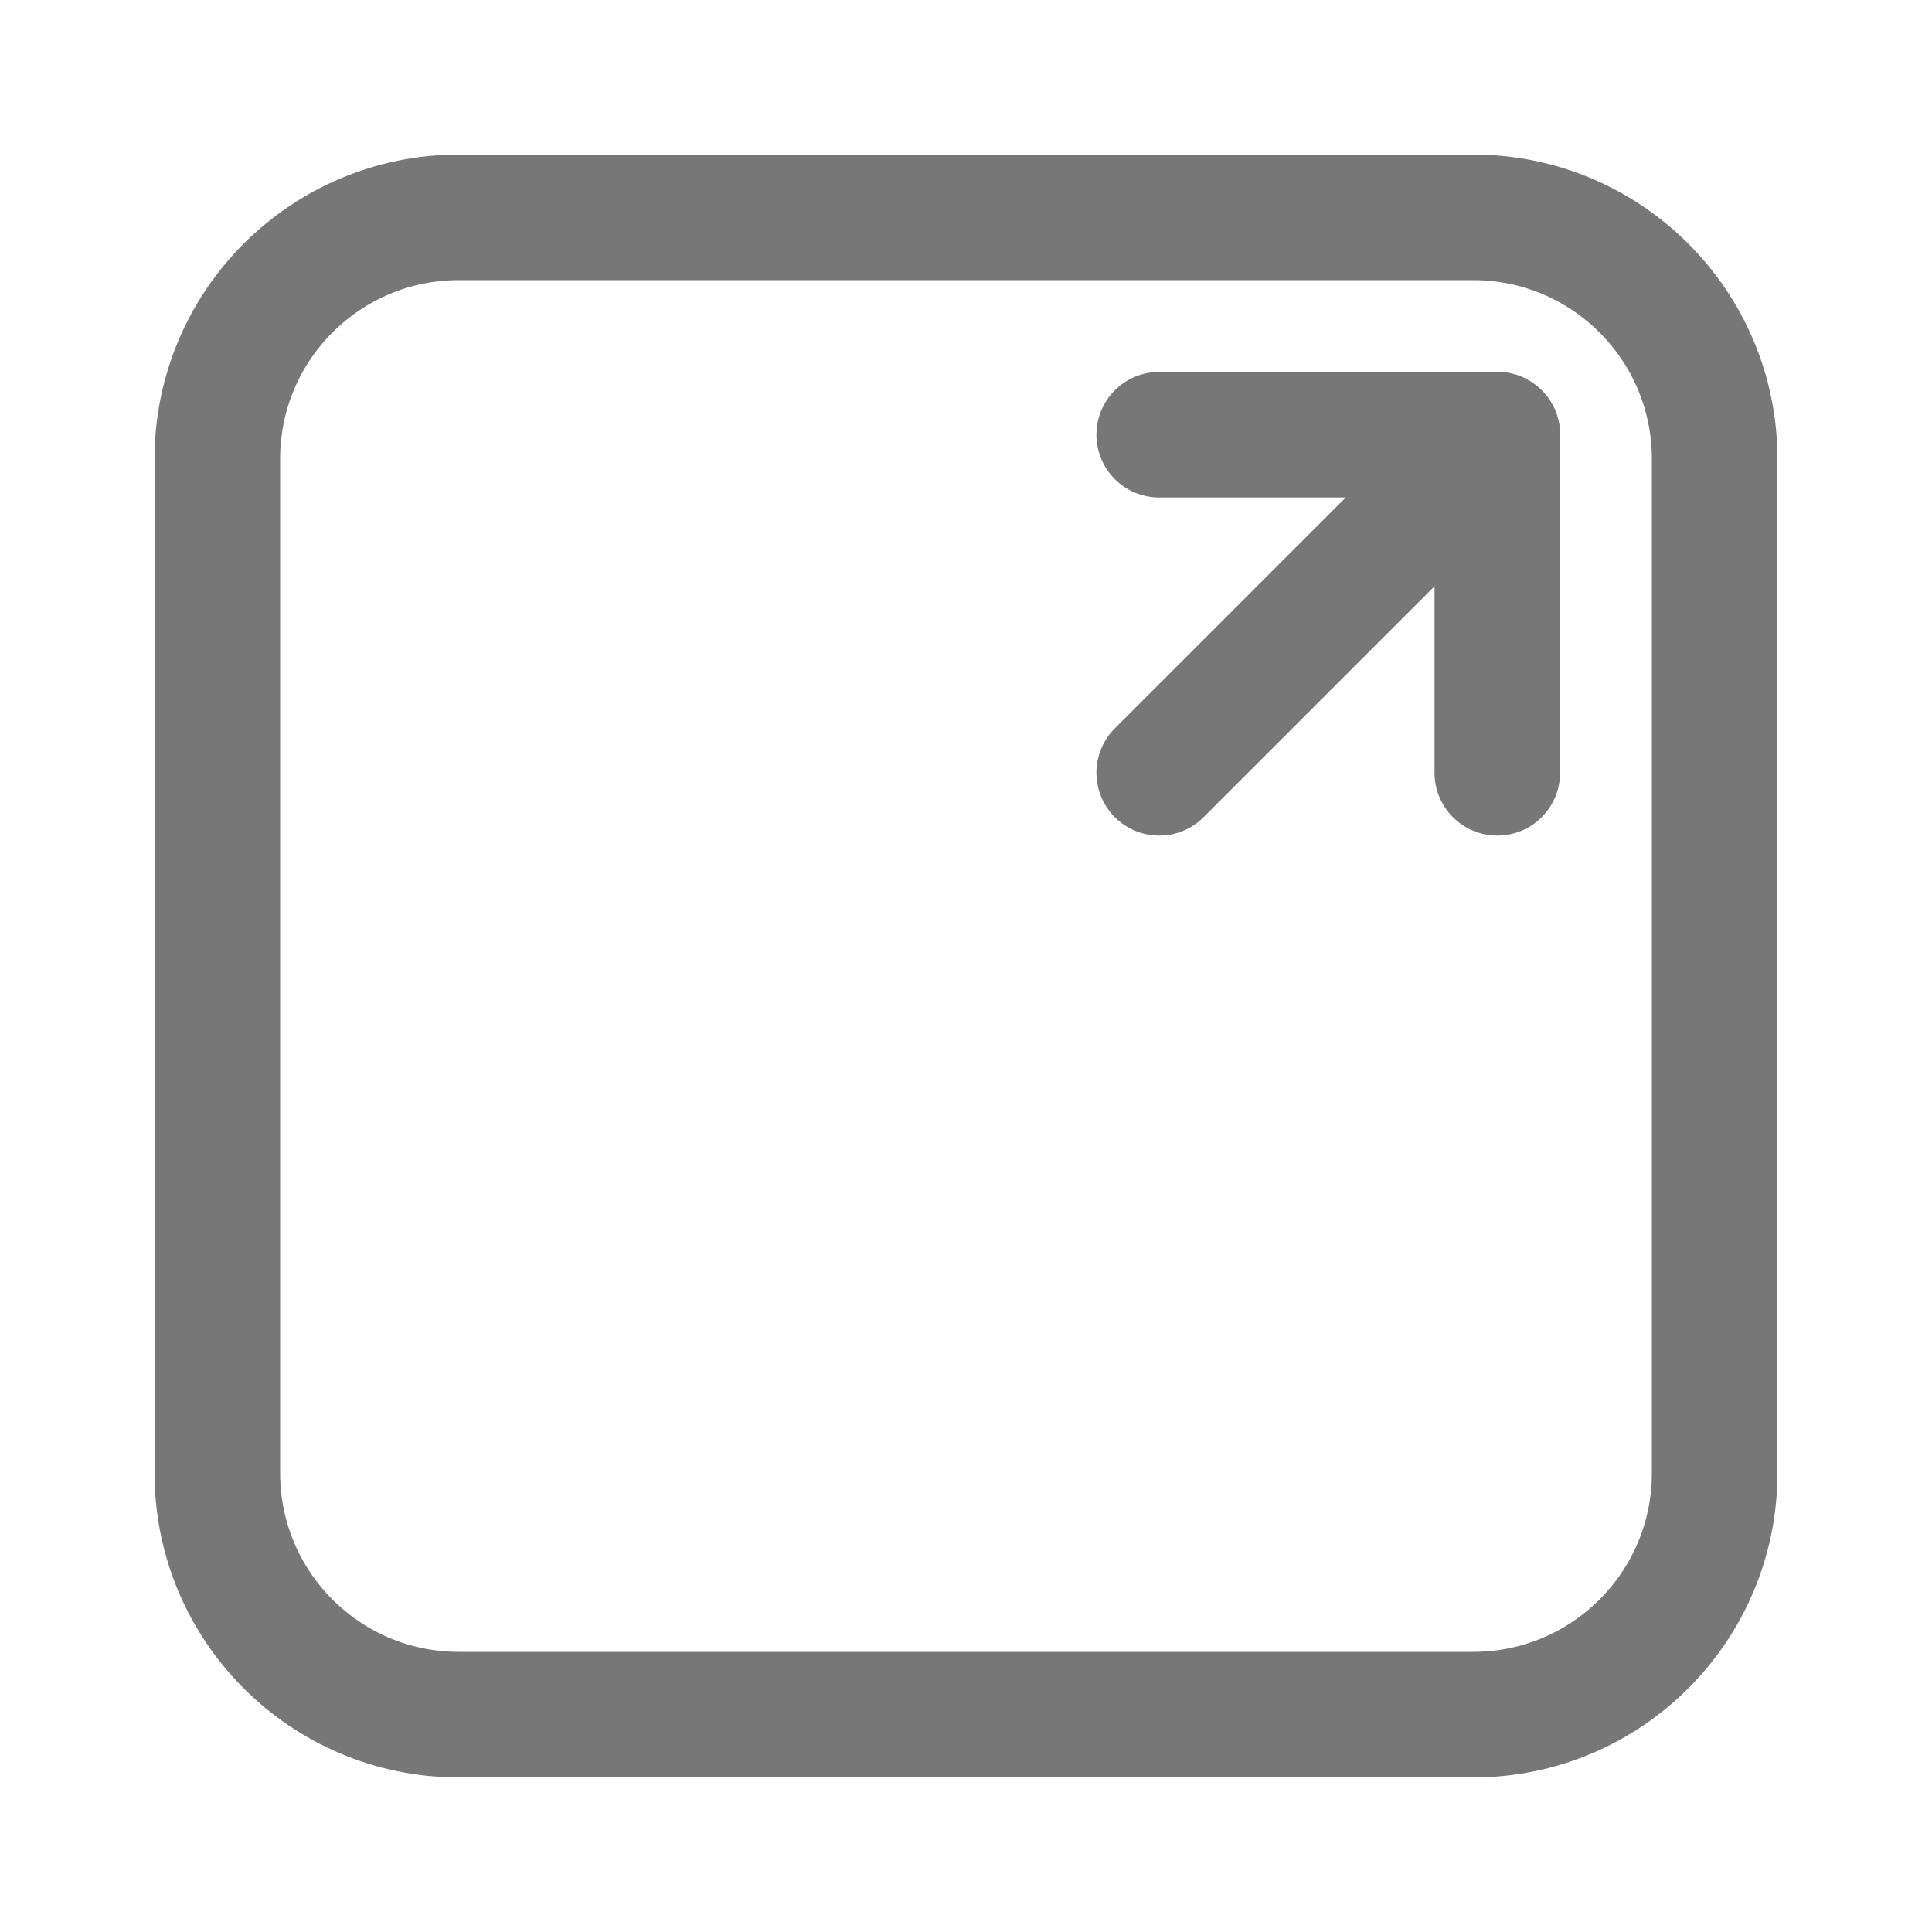
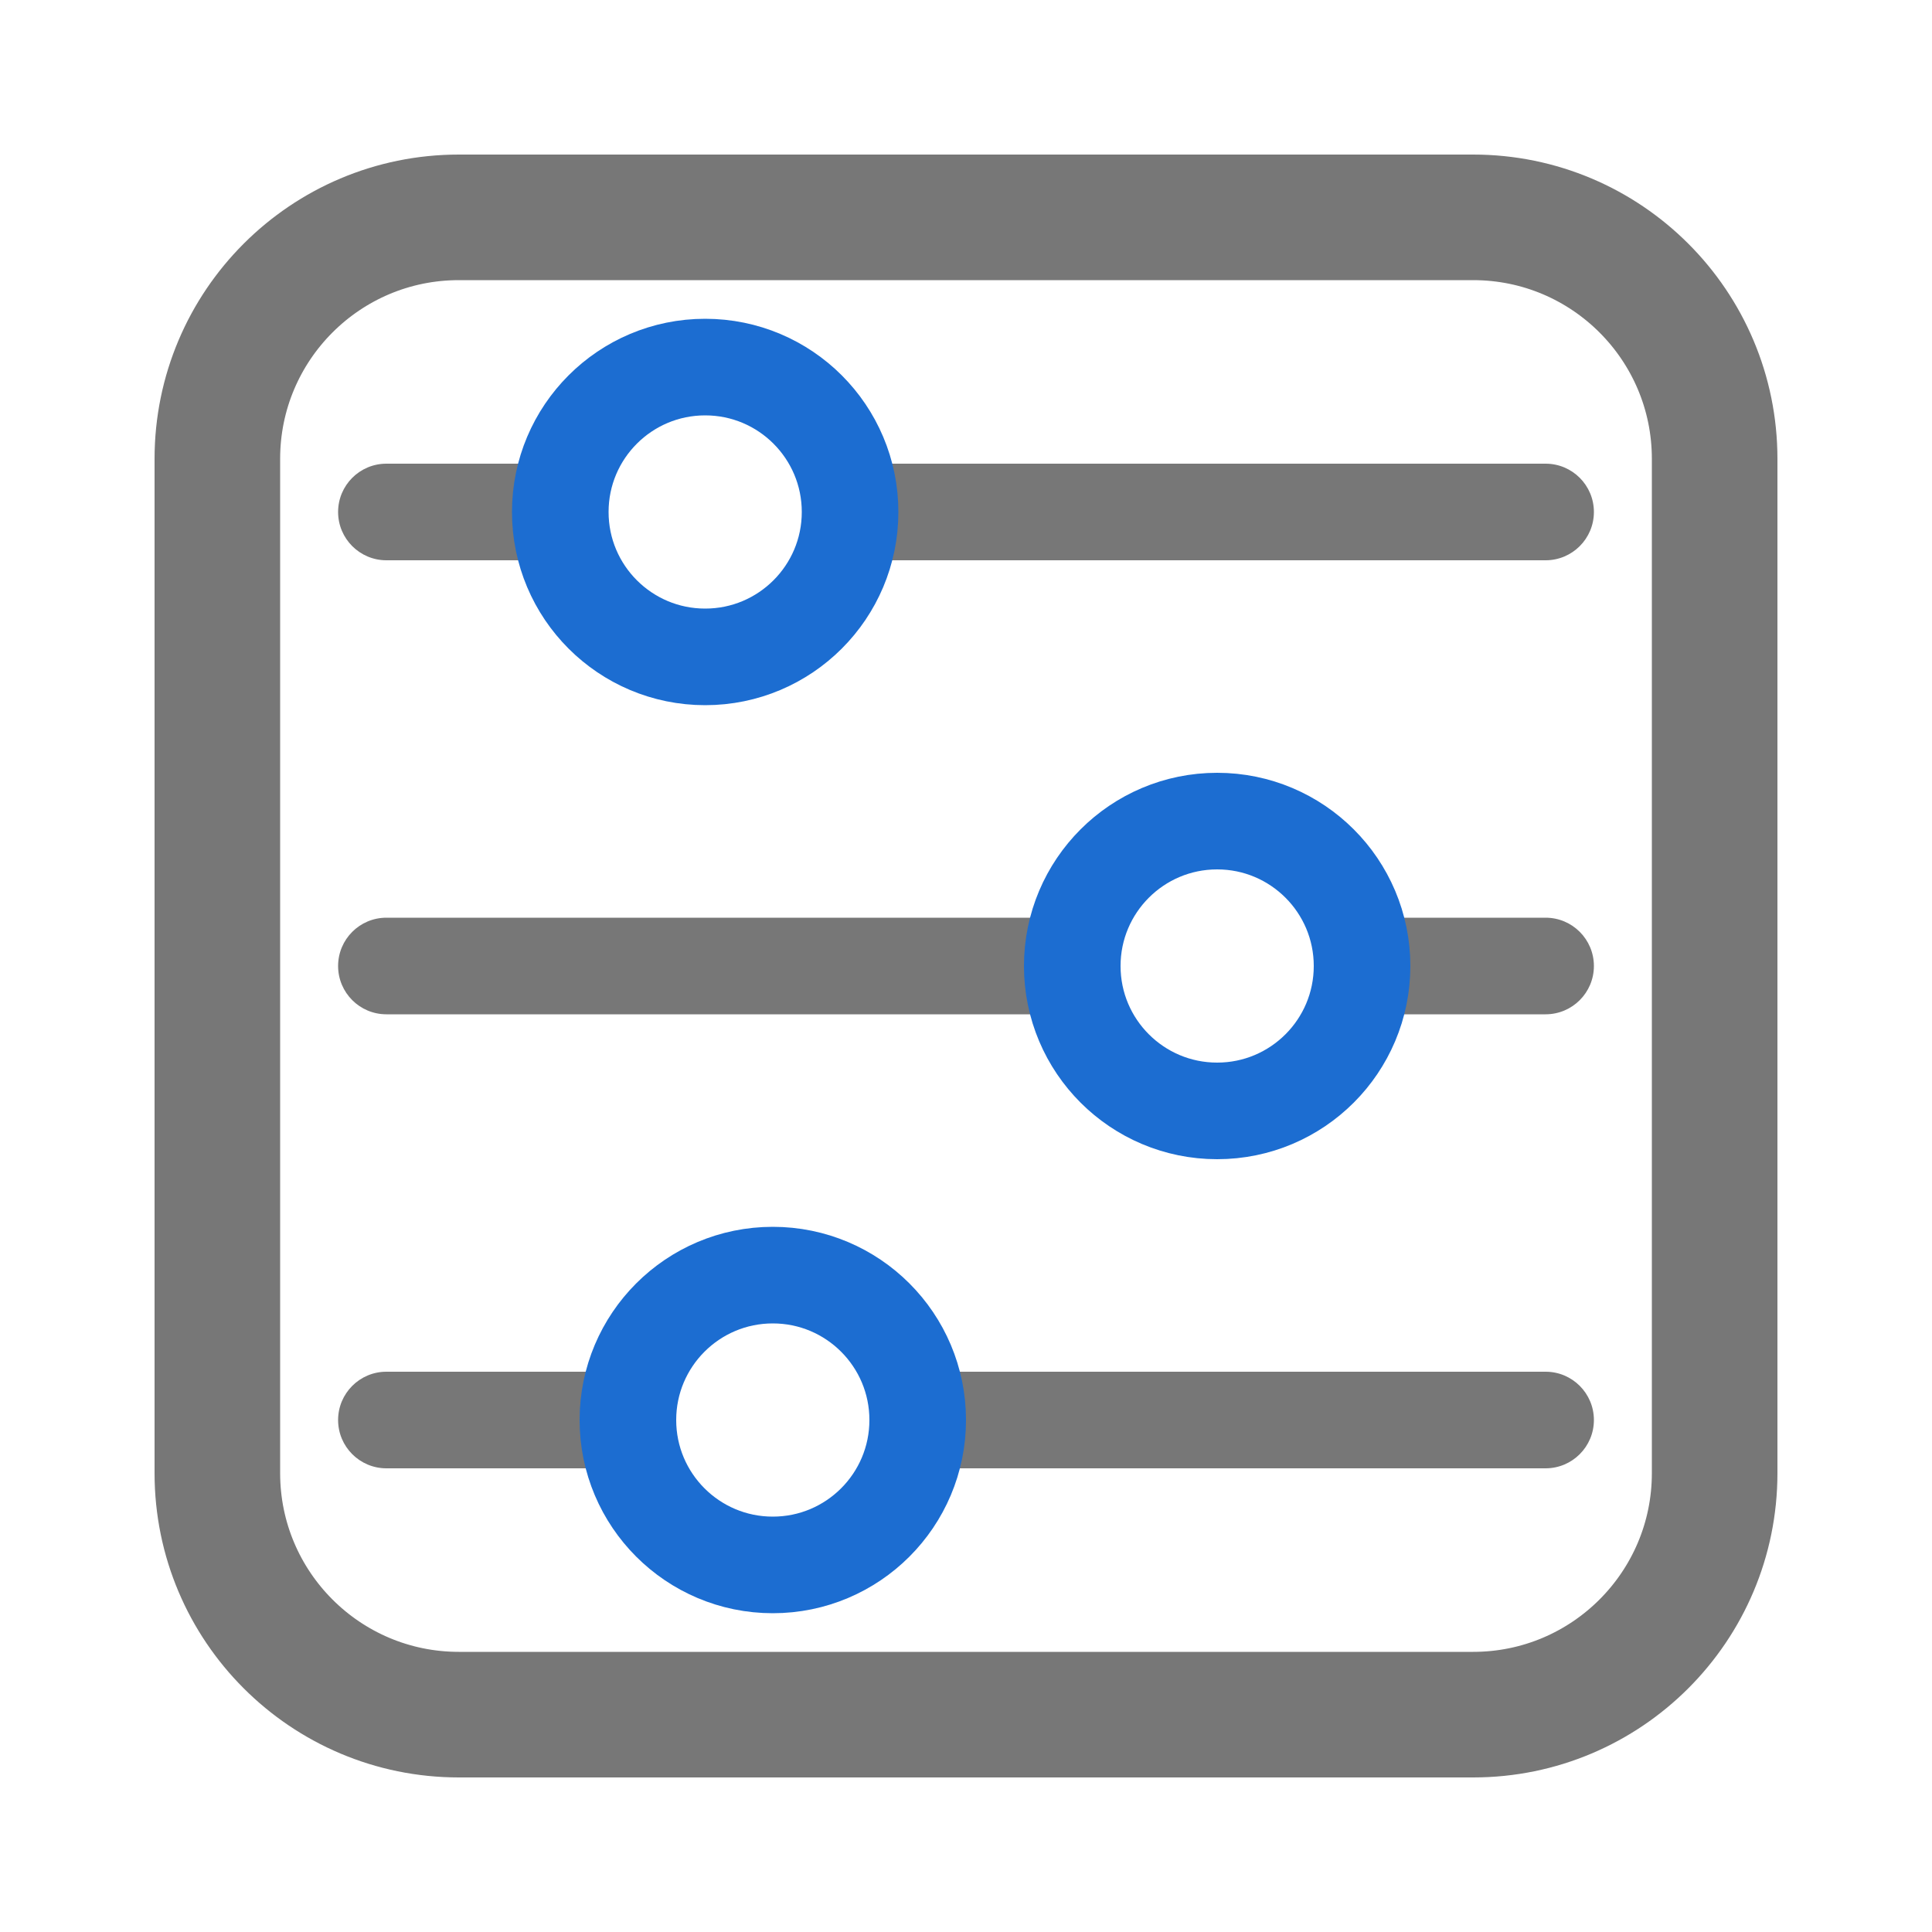
<svg xmlns="http://www.w3.org/2000/svg" t="1792234209690" class="icon" viewBox="0 0 1024 1024" version="1.1" p-id="3320" width="200" height="200" id="svg2">
  <defs id="defs2" />
-   <path d="M 798.446,81.627 H 224.991 c -80.284,0 -143.364,63.08 -143.364,143.364 v 573.455 c 0,80.284 63.08,143.364 143.364,143.364 h 573.455 c 80.284,0 143.364,-63.08 143.364,-143.364 V 224.991 c 0,-80.284 -63.08,-143.364 -143.364,-143.364 z m 86.018,716.819 c 0,45.876 -40.142,86.018 -86.018,86.018 H 224.991 c -45.876,0 -86.018,-40.142 -86.018,-86.018 V 224.991 c 0,-45.876 40.142,-86.018 86.018,-86.018 h 573.455 c 45.876,0 86.018,40.142 86.018,86.018 z" fill="#1c6dd1" p-id="3321" id="path1" style="display:none;fill:#777777;fill-opacity:1;stroke-width:0.84;stroke-dasharray:none" />
-   <path d="M 421.443,564.505 257.308,733.686 v -105.009 c 0,-17.502 -11.32,-29.169 -28.299,-29.169 -16.979,0 -28.299,11.668 -28.299,29.169 v 175.015 c 0,17.502 11.32,29.169 28.299,29.169 h 169.795 c 16.979,0 28.299,-11.668 28.299,-29.169 0,-17.502 -11.32,-29.169 -28.299,-29.169 H 296.926 L 461.062,605.341 c 11.32,-11.668 11.32,-29.169 0,-40.837 -11.32,-11.668 -28.299,-11.668 -39.619,0 z M 794.992,191.139 H 625.197 c -16.979,0 -28.299,11.668 -28.299,29.169 0,17.502 11.32,29.169 28.299,29.169 H 727.074 L 562.938,418.659 c -11.32,11.668 -11.32,29.169 0,40.837 11.32,11.668 28.299,11.668 39.619,0 L 766.692,290.314 v 105.009 c 0,17.502 11.32,29.169 28.299,29.169 16.979,0 28.299,-11.668 28.299,-29.169 v -175.015 c 0,-17.502 -11.32,-29.169 -28.299,-29.169 z" fill="#1c6dd1" p-id="3322" id="path2" style="display:none;stroke-width:0.842" />
  <rect style="display:inline;fill:none;fill-opacity:1;stroke:#777777;stroke-width:66.56;stroke-linecap:round;stroke-dasharray:none;stroke-opacity:1" id="rect5" width="793.6" height="793.6" x="115.2" y="115.2" rx="128" ry="128" />
-   <path style="fill:none;fill-opacity:1;stroke:#777777;stroke-width:66.56;stroke-linecap:round;stroke-linejoin:round;stroke-dasharray:none;stroke-opacity:1" d="m 614.4,230.4 h 179.2 v 179.2 0" id="path5" />
-   <path style="fill:none;fill-opacity:1;stroke:#777777;stroke-width:66.56;stroke-linecap:round;stroke-linejoin:round;stroke-dasharray:none;stroke-opacity:1" d="m 793.6,230.4 -179.2,179.2 v 0" id="path6" />
+   <path d="m 375.463,179.2 c 42.975,0 79.191,28.879 90.353,68.273 h 353.391 a 25.601,25.602 0 0 1 3.482,50.966 l -3.482,0.239 H 465.782 a 93.903,93.909 0 0 1 -180.638,0 h -80.352 a 25.601,25.602 0 0 1 -3.482,-50.966 l 3.482,-0.239 h 80.318 a 93.903,93.909 0 0 1 90.353,-68.273 z m 0,51.205 a 42.668,42.671 0 1 0 0,85.341 42.668,42.671 0 0 0 0,-85.341 z m 273.073,187.751 c 42.975,0 79.191,28.879 90.353,68.273 h 80.318 a 25.601,25.602 0 0 1 3.482,50.966 l -3.482,0.239 h -80.352 a 93.903,93.909 0 0 1 -180.638,0 H 204.793 a 25.601,25.602 0 0 1 -3.482,-50.966 l 3.482,-0.239 H 558.183 a 93.903,93.909 0 0 1 90.353,-68.273 z m 0,51.205 a 42.668,42.671 0 1 0 0,85.341 42.668,42.671 0 0 0 0,-85.341 z M 409.598,657.11 c 42.975,0 79.191,28.879 90.353,68.273 h 319.257 a 25.601,25.602 0 0 1 3.482,50.966 l -3.482,0.239 H 499.917 a 93.903,93.909 0 0 1 -180.638,0 H 204.793 a 25.601,25.602 0 0 1 -3.482,-50.966 l 3.482,-0.239 h 114.452 a 93.903,93.909 0 0 1 90.353,-68.273 z m 0,51.205 a 42.668,42.671 0 1 0 0,85.341 42.668,42.671 0 0 0 0,-85.341 z" fill="#333333" p-id="7163" id="path1-0" style="display:none;fill:#1c6dd1;stroke:none;stroke-width:1" />
+   <path id="path4" style="baseline-shift:baseline;display:inline;overflow:visible;vector-effect:none;fill:#777777;stroke-linecap:round;stroke-linejoin:round;paint-order:stroke fill markers;enable-background:accumulate;stop-color:#000000;stop-opacity:1;opacity:1" d="M 204.8 245.76 A 25.6 25.6 0 0 0 179.2 271.36 A 25.6 25.6 0 0 0 204.8 296.96 L 301.35 296.96 A 76.8 76.8 0 0 1 296.96 271.36 A 76.8 76.8 0 0 1 301.35 245.76 L 204.8 245.76 z M 446.17 245.76 A 76.8 76.8 0 0 1 450.56 271.36 A 76.8 76.8 0 0 1 446.17 296.96 L 819.2 296.96 A 25.6 25.6 0 0 0 844.8 271.36 A 25.6 25.6 0 0 0 819.2 245.76 L 446.17 245.76 z " />
+   <path style="display:inline;fill:none;stroke:#1c6dd1;stroke-width:51.2;stroke-linecap:round;stroke-linejoin:round;paint-order:stroke fill markers" d="m 450.56,271.36 a 76.8,76.8 0 0 1 -76.8,76.8 76.8,76.8 0 0 1 -76.8,-76.8 76.8,76.8 0 0 1 76.8,-76.8 76.8,76.8 0 0 1 76.8,76.8 z" id="path3-4-1" />
+   <path id="path4-5" style="baseline-shift:baseline;display:inline;overflow:visible;vector-effect:none;fill:#777777;stroke-linecap:round;stroke-linejoin:round;paint-order:stroke fill markers;enable-background:accumulate;stop-color:#000000" d="M 204.8 486.4 A 25.6 25.6 0 0 0 179.2 512 A 25.6 25.6 0 0 0 204.8 537.6 L 572.71 537.6 A 76.8 76.8 0 0 1 568.32 512 A 76.8 76.8 0 0 1 572.71 486.4 L 204.8 486.4 z M 717.53 486.4 A 76.8 76.8 0 0 1 721.92 512 A 76.8 76.8 0 0 1 717.53 537.6 L 819.2 537.6 A 25.6 25.6 0 0 0 844.8 512 A 25.6 25.6 0 0 0 819.2 486.4 L 717.53 486.4 z " />
+   <path style="display:inline;fill:none;stroke:#1c6dd1;stroke-width:51.2;stroke-linecap:round;stroke-linejoin:round;paint-order:stroke fill markers" d="m 721.92,512 a 76.8,76.8 0 0 1 -76.8,76.8 76.8,76.8 0 0 1 -76.8,-76.8 76.8,76.8 0 0 1 76.8,-76.8 76.8,76.8 0 0 1 76.8,76.8 z" id="path3-4-8-7" />
+   <path id="path4-7" style="baseline-shift:baseline;display:inline;overflow:visible;vector-effect:none;fill:#777777;stroke-linecap:round;stroke-linejoin:round;paint-order:stroke fill markers;enable-background:accumulate;stop-color:#000000" d="M 204.8 727.04 A 25.6 25.6 0 0 0 179.2 752.64 A 25.6 25.6 0 0 0 204.8 778.24 L 337.19 778.24 A 76.8 76.8 0 0 1 332.8 752.64 A 76.8 76.8 0 0 1 337.19 727.04 L 204.8 727.04 z M 482.01 727.04 A 76.8 76.8 0 0 1 486.4 752.64 A 76.8 76.8 0 0 1 482.01 778.24 L 819.2 778.24 A 25.6 25.6 0 0 0 844.8 752.64 A 25.6 25.6 0 0 0 819.2 727.04 L 482.01 727.04 z " />
+   <path style="display:inline;fill:none;stroke:#1c6dd1;stroke-width:51.2;stroke-linecap:round;stroke-linejoin:round;paint-order:stroke fill markers" d="m 486.4,752.64 a 76.8,76.8 0 0 1 -76.8,76.8 76.8,76.8 0 0 1 -76.8,-76.8 76.8,76.8 0 0 1 76.8,-76.8 76.8,76.8 0 0 1 76.8,76.8 z" id="path3-4-4-2" />
</svg>
